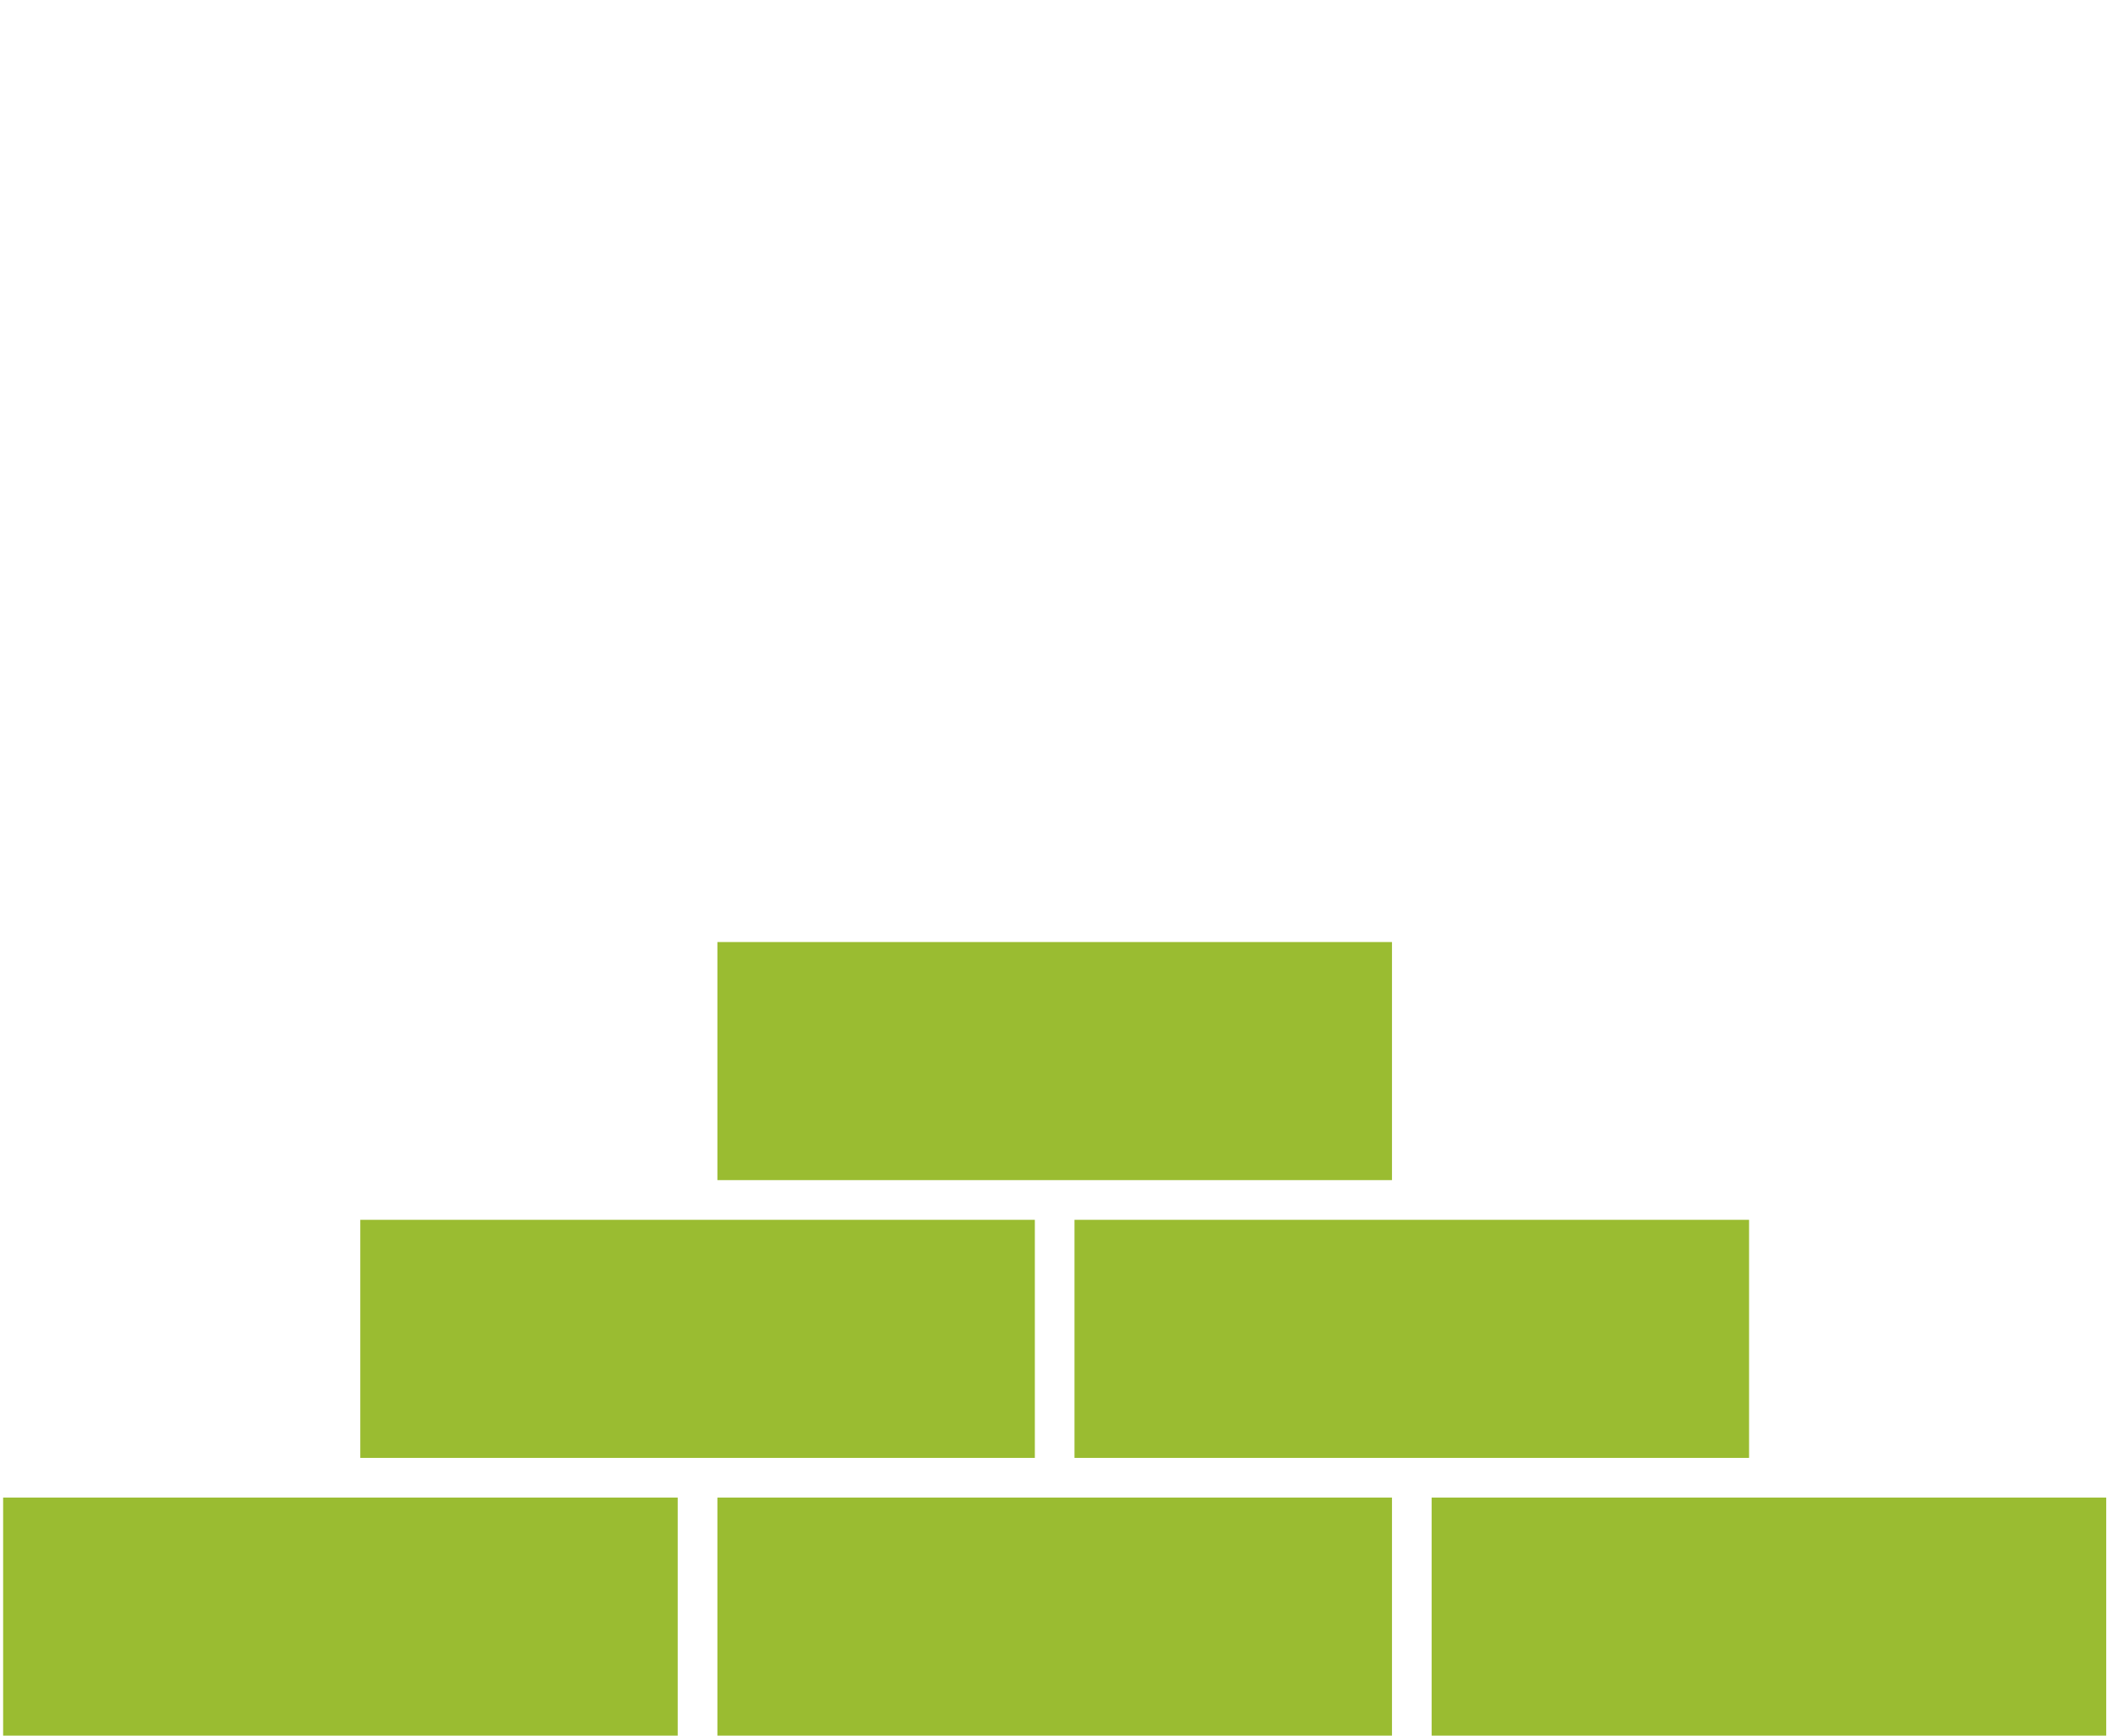
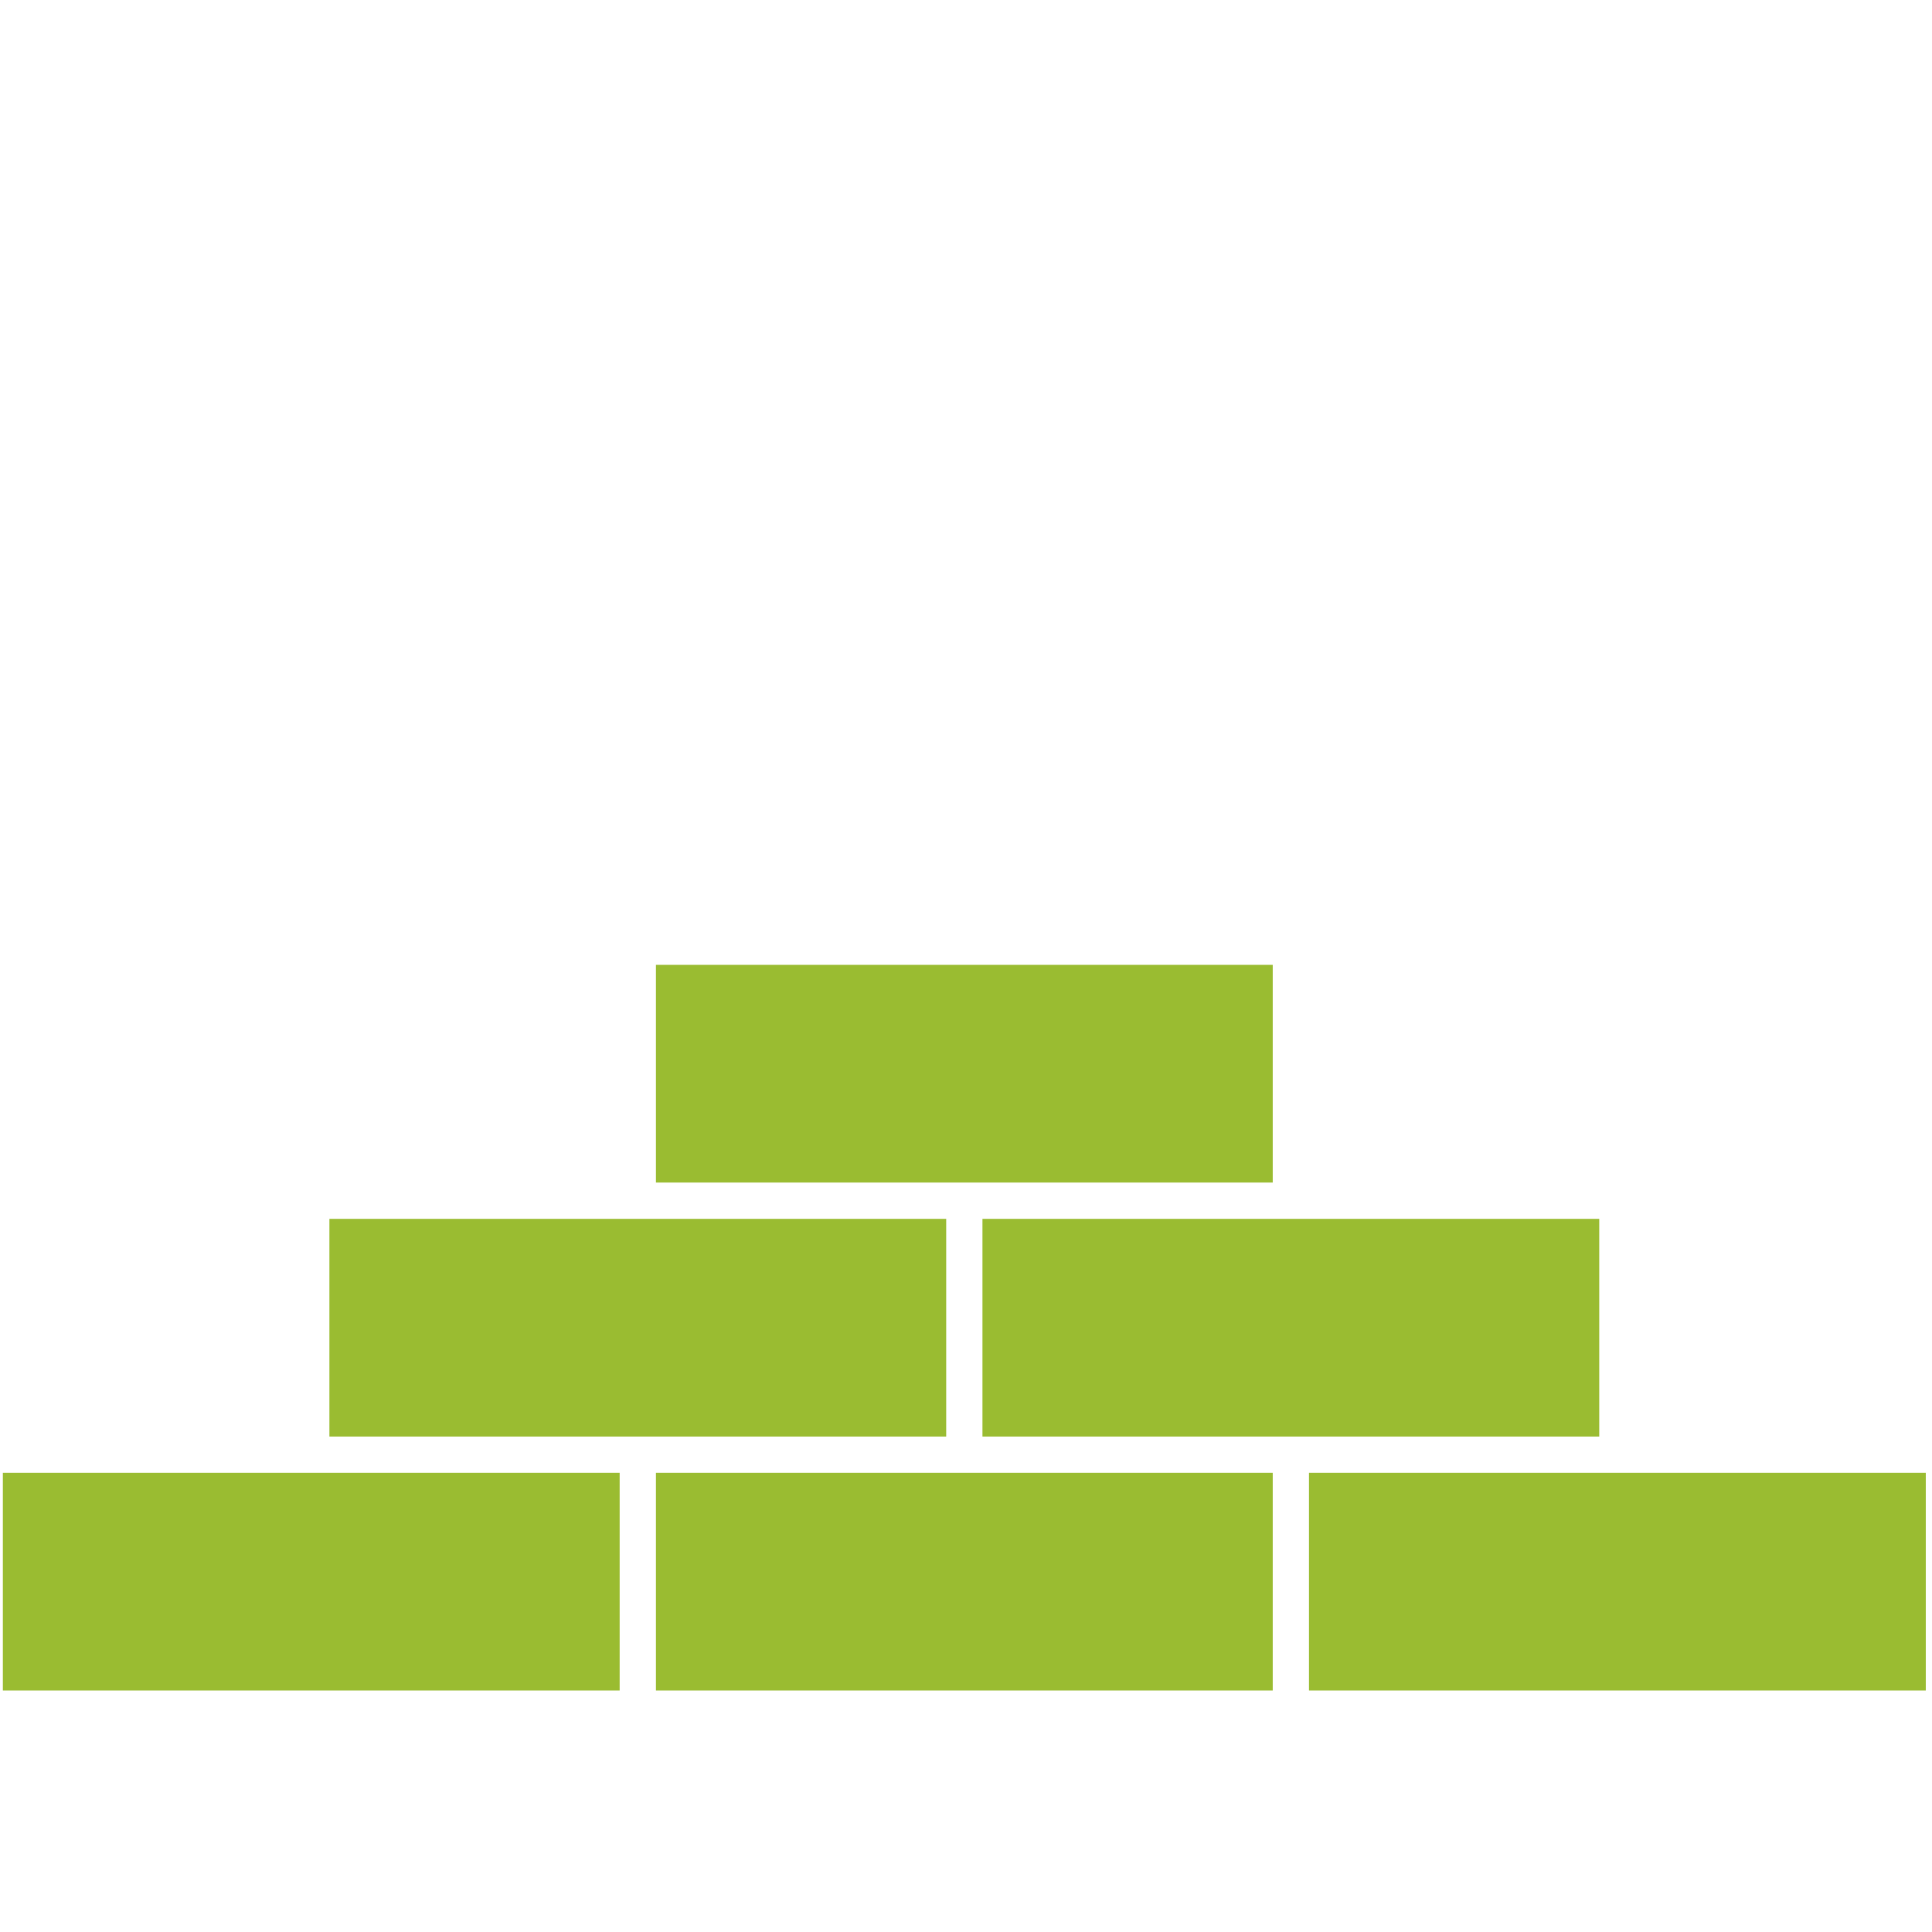
- <svg xmlns="http://www.w3.org/2000/svg" width="56" height="46" viewBox="0 0 56 46" fill="none">
-   <rect x="19.013" y="24.967" width="17.878" height="6.31" fill="#9ABC31" />
-   <rect x="9.548" y="32.329" width="17.878" height="6.31" fill="#9ABC31" />
-   <rect x="28.477" y="32.329" width="17.878" height="6.31" fill="#9ABC31" />
-   <rect x="0.083" y="39.69" width="17.878" height="6.31" fill="#9ABC31" />
-   <rect x="19.013" y="39.69" width="17.878" height="6.31" fill="#9ABC31" />
-   <rect x="37.942" y="39.69" width="17.878" height="6.31" fill="#9ABC31" />
+ <svg xmlns="http://www.w3.org/2000/svg" width="56" height="56" viewBox="0 0 56 56" fill="none">
+   <rect x="19.013" y="27.967" width="17.878" height="6.31" fill="#9ABC31" />
+   <rect x="9.548" y="35.329" width="17.878" height="6.31" fill="#9ABC31" />
+   <rect x="28.477" y="35.329" width="17.878" height="6.31" fill="#9ABC31" />
+   <rect x="0.083" y="42.69" width="17.878" height="6.31" fill="#9ABC31" />
+   <rect x="19.013" y="42.69" width="17.878" height="6.31" fill="#9ABC31" />
+   <rect x="37.942" y="42.69" width="17.878" height="6.31" fill="#9ABC31" />
</svg>
